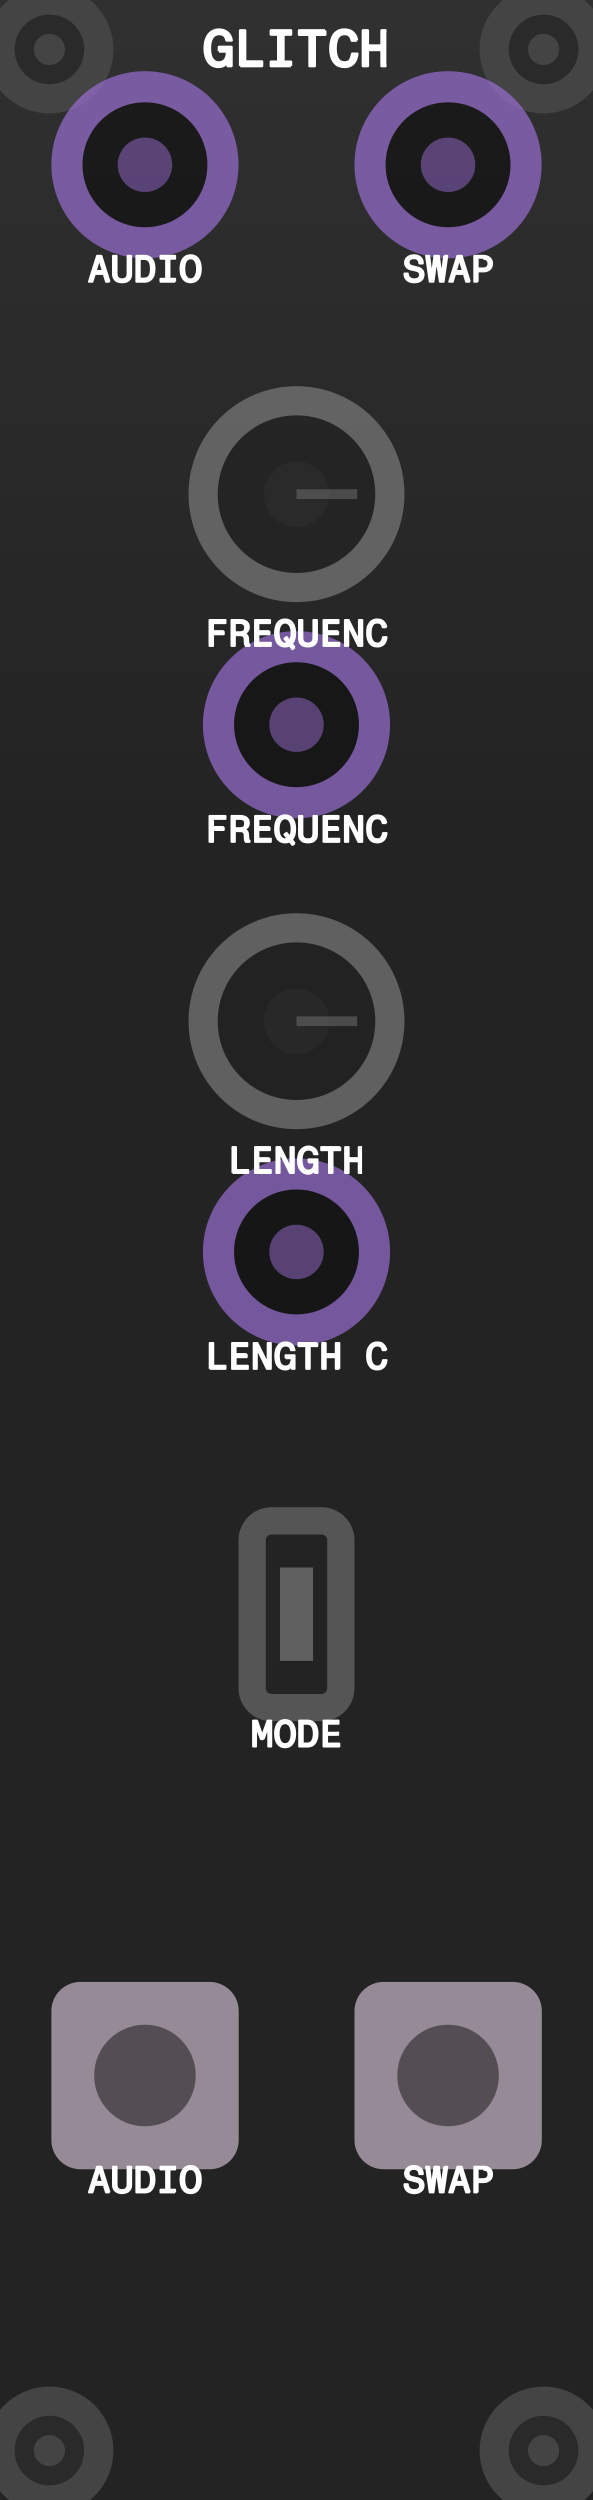
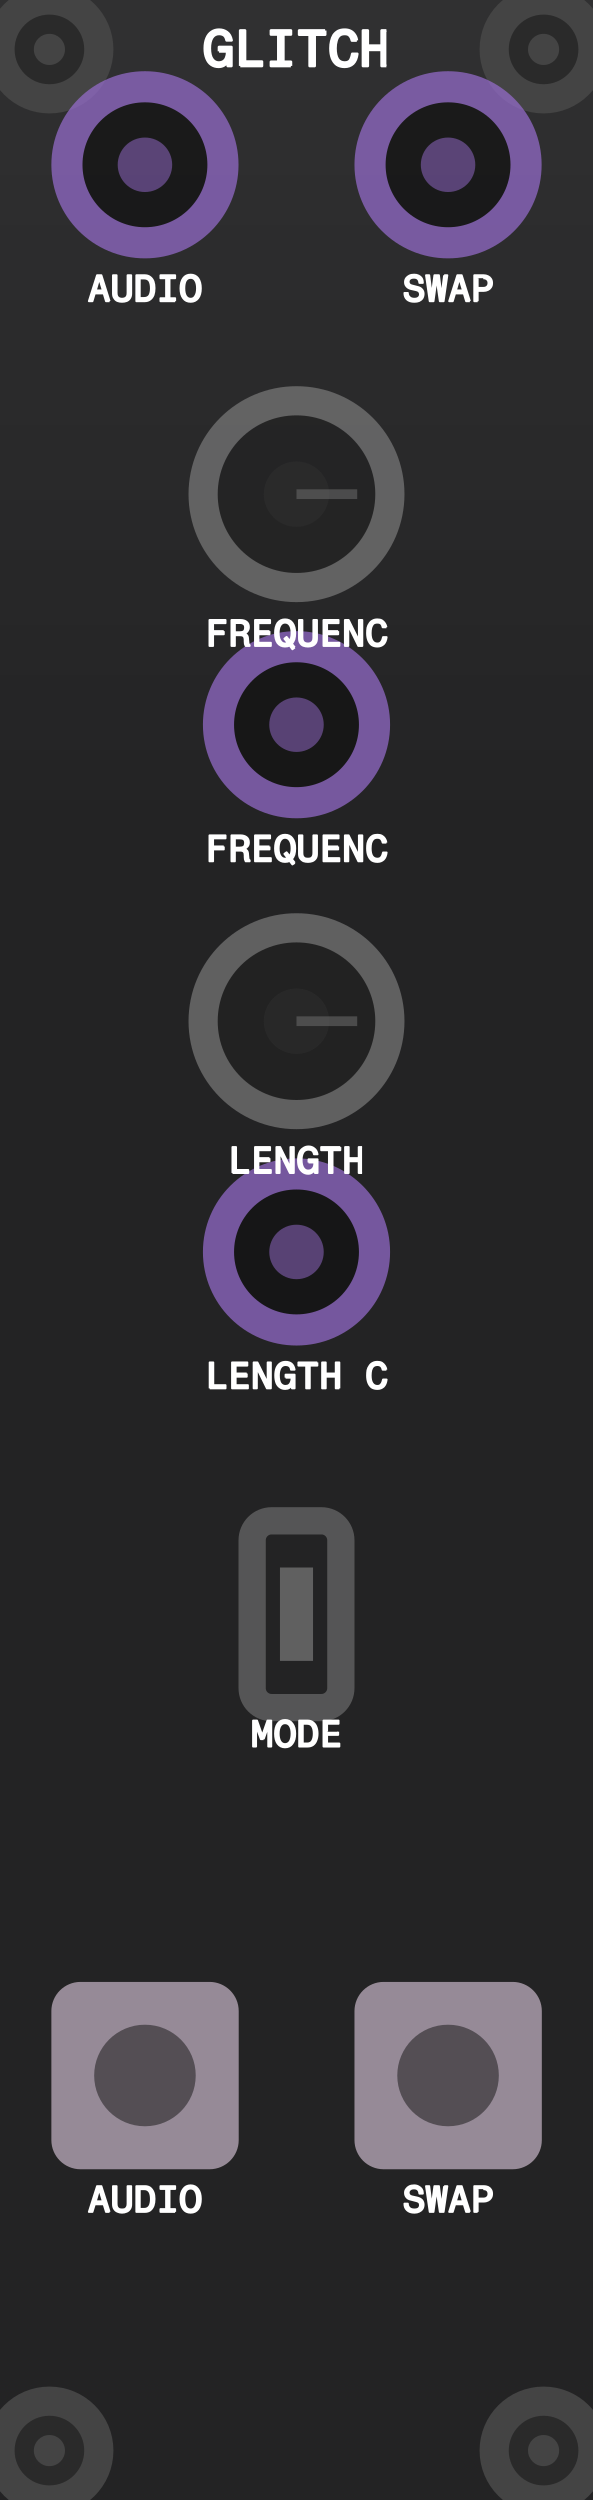
<svg xmlns="http://www.w3.org/2000/svg" viewBox="0 0 30.48 128.5" width="30.48mm" height="128.5mm">
  <g id="layer-background">
    <rect x="0.3" y="0.3" width="29.88" height="127.9" fill="none" stroke="#333" stroke-width="1.5" />
    <rect x="0" y="0.000" width="30.48" height="1.295" fill="#303031" />
    <rect x="0" y="1.285" width="30.48" height="1.295" fill="#303031" />
    <rect x="0" y="2.570" width="30.48" height="1.295" fill="#2f2f30" />
    <rect x="0" y="3.855" width="30.48" height="1.295" fill="#2f2f30" />
    <rect x="0" y="5.140" width="30.48" height="1.295" fill="#2e2e2f" />
    <rect x="0" y="6.425" width="30.48" height="1.295" fill="#2e2e2f" />
    <rect x="0" y="7.710" width="30.48" height="1.295" fill="#2e2e2f" />
    <rect x="0" y="8.995" width="30.48" height="1.295" fill="#2d2d2e" />
    <rect x="0" y="10.280" width="30.48" height="1.295" fill="#2d2d2e" />
    <rect x="0" y="11.565" width="30.48" height="1.295" fill="#2c2c2d" />
    <rect x="0" y="12.850" width="30.48" height="1.295" fill="#2c2c2d" />
    <rect x="0" y="14.135" width="30.48" height="1.295" fill="#2c2c2d" />
    <rect x="0" y="15.420" width="30.48" height="1.295" fill="#2b2b2c" />
    <rect x="0" y="16.705" width="30.48" height="1.295" fill="#2b2b2c" />
    <rect x="0" y="17.990" width="30.48" height="1.295" fill="#2a2a2b" />
    <rect x="0" y="19.275" width="30.48" height="1.295" fill="#2a2a2b" />
    <rect x="0" y="20.560" width="30.48" height="1.295" fill="#2a2a2b" />
    <rect x="0" y="21.845" width="30.48" height="1.295" fill="#29292a" />
    <rect x="0" y="23.130" width="30.48" height="1.295" fill="#29292a" />
    <rect x="0" y="24.415" width="30.48" height="1.295" fill="#29292a" />
    <rect x="0" y="25.700" width="30.48" height="1.295" fill="#282829" />
    <rect x="0" y="26.985" width="30.48" height="1.295" fill="#282829" />
    <rect x="0" y="28.270" width="30.48" height="1.295" fill="#272728" />
    <rect x="0" y="29.555" width="30.48" height="1.295" fill="#272728" />
    <rect x="0" y="30.840" width="30.48" height="1.295" fill="#272728" />
    <rect x="0" y="32.125" width="30.48" height="1.295" fill="#262627" />
    <rect x="0" y="33.410" width="30.48" height="1.295" fill="#262627" />
    <rect x="0" y="34.695" width="30.48" height="1.295" fill="#252526" />
    <rect x="0" y="35.980" width="30.48" height="1.295" fill="#252526" />
    <rect x="0" y="37.265" width="30.48" height="1.295" fill="#252526" />
    <rect x="0" y="38.550" width="30.48" height="1.295" fill="#242425" />
    <rect x="0" y="39.835" width="30.48" height="1.295" fill="#242425" />
    <rect x="0" y="41.120" width="30.48" height="1.295" fill="#232324" />
    <rect x="0" y="42.405" width="30.48" height="1.295" fill="#232324" />
    <rect x="0" y="43.690" width="30.48" height="1.295" fill="#232324" />
    <rect x="0" y="44.975" width="30.48" height="1.295" fill="#232324" />
    <rect x="0" y="46.260" width="30.48" height="1.295" fill="#232324" />
    <rect x="0" y="47.545" width="30.48" height="1.295" fill="#232324" />
    <rect x="0" y="48.830" width="30.48" height="1.295" fill="#232324" />
    <rect x="0" y="50.115" width="30.48" height="1.295" fill="#232324" />
    <rect x="0" y="51.400" width="30.48" height="1.295" fill="#232324" />
    <rect x="0" y="52.685" width="30.48" height="1.295" fill="#232324" />
    <rect x="0" y="53.970" width="30.48" height="1.295" fill="#232324" />
    <rect x="0" y="55.255" width="30.48" height="1.295" fill="#232324" />
    <rect x="0" y="56.540" width="30.48" height="1.295" fill="#232324" />
    <rect x="0" y="57.825" width="30.48" height="1.295" fill="#232324" />
    <rect x="0" y="59.110" width="30.48" height="1.295" fill="#232324" />
    <rect x="0" y="60.395" width="30.48" height="1.295" fill="#232324" />
    <rect x="0" y="61.680" width="30.48" height="1.295" fill="#232324" />
    <rect x="0" y="62.965" width="30.48" height="1.295" fill="#232324" />
    <rect x="0" y="64.250" width="30.48" height="1.295" fill="#232324" />
    <rect x="0" y="65.535" width="30.48" height="1.295" fill="#232324" />
    <rect x="0" y="66.820" width="30.48" height="1.295" fill="#232324" />
    <rect x="0" y="68.105" width="30.48" height="1.295" fill="#232324" />
    <rect x="0" y="69.390" width="30.48" height="1.295" fill="#232324" />
    <rect x="0" y="70.675" width="30.48" height="1.295" fill="#232324" />
    <rect x="0" y="71.960" width="30.48" height="1.295" fill="#232324" />
    <rect x="0" y="73.245" width="30.48" height="1.295" fill="#232324" />
    <rect x="0" y="74.530" width="30.48" height="1.295" fill="#232324" />
    <rect x="0" y="75.815" width="30.48" height="1.295" fill="#232324" />
    <rect x="0" y="77.100" width="30.48" height="1.295" fill="#232324" />
    <rect x="0" y="78.385" width="30.48" height="1.295" fill="#232324" />
    <rect x="0" y="79.670" width="30.48" height="1.295" fill="#232324" />
    <rect x="0" y="80.955" width="30.48" height="1.295" fill="#232324" />
    <rect x="0" y="82.240" width="30.48" height="1.295" fill="#232324" />
    <rect x="0" y="83.525" width="30.48" height="1.295" fill="#232324" />
    <rect x="0" y="84.810" width="30.48" height="1.295" fill="#232324" />
    <rect x="0" y="86.095" width="30.48" height="1.295" fill="#232324" />
    <rect x="0" y="87.380" width="30.48" height="1.295" fill="#232324" />
    <rect x="0" y="88.665" width="30.48" height="1.295" fill="#232324" />
    <rect x="0" y="89.950" width="30.48" height="1.295" fill="#232324" />
    <rect x="0" y="91.235" width="30.48" height="1.295" fill="#232324" />
    <rect x="0" y="92.520" width="30.48" height="1.295" fill="#232324" />
    <rect x="0" y="93.805" width="30.48" height="1.295" fill="#232324" />
    <rect x="0" y="95.090" width="30.48" height="1.295" fill="#232324" />
    <rect x="0" y="96.375" width="30.48" height="1.295" fill="#232324" />
    <rect x="0" y="97.660" width="30.48" height="1.295" fill="#232324" />
    <rect x="0" y="98.945" width="30.48" height="1.295" fill="#232324" />
    <rect x="0" y="100.230" width="30.48" height="1.295" fill="#232324" />
    <rect x="0" y="101.515" width="30.48" height="1.295" fill="#232324" />
    <rect x="0" y="102.800" width="30.48" height="1.295" fill="#232324" />
    <rect x="0" y="104.085" width="30.48" height="1.295" fill="#232324" />
    <rect x="0" y="105.370" width="30.48" height="1.295" fill="#232324" />
    <rect x="0" y="106.655" width="30.48" height="1.295" fill="#232324" />
    <rect x="0" y="107.940" width="30.48" height="1.295" fill="#232324" />
    <rect x="0" y="109.225" width="30.48" height="1.295" fill="#232324" />
    <rect x="0" y="110.510" width="30.48" height="1.295" fill="#232324" />
    <rect x="0" y="111.795" width="30.48" height="1.295" fill="#232324" />
    <rect x="0" y="113.080" width="30.48" height="1.295" fill="#232324" />
    <rect x="0" y="114.365" width="30.48" height="1.295" fill="#232324" />
    <rect x="0" y="115.650" width="30.48" height="1.295" fill="#232324" />
    <rect x="0" y="116.935" width="30.48" height="1.295" fill="#232324" />
    <rect x="0" y="118.220" width="30.48" height="1.295" fill="#232324" />
    <rect x="0" y="119.505" width="30.48" height="1.295" fill="#232324" />
    <rect x="0" y="120.790" width="30.48" height="1.295" fill="#232324" />
    <rect x="0" y="122.075" width="30.48" height="1.295" fill="#232324" />
    <rect x="0" y="123.360" width="30.48" height="1.295" fill="#232324" />
    <rect x="0" y="124.645" width="30.48" height="1.295" fill="#232324" />
    <rect x="0" y="125.930" width="30.48" height="1.295" fill="#232324" />
    <rect x="0" y="127.215" width="30.48" height="1.295" fill="#232324" />
  </g>
  <g id="layer-outlines">
    <circle cx="2.54" cy="2.54" r="2.54" fill="#2a2a2a" stroke="#444" stroke-width="1.5" />
    <circle cx="2.54" cy="2.54" r="0.8" fill="#444" />
    <circle cx="2.54" cy="125.96" r="2.54" fill="#2a2a2a" stroke="#444" stroke-width="1.5" />
    <circle cx="2.54" cy="125.96" r="0.8" fill="#444" />
    <circle cx="27.94" cy="2.54" r="2.54" fill="#2a2a2a" stroke="#444" stroke-width="1.5" />
    <circle cx="27.94" cy="2.54" r="0.8" fill="#444" />
    <circle cx="27.94" cy="125.96" r="2.54" fill="#2a2a2a" stroke="#444" stroke-width="1.5" />
    <circle cx="27.94" cy="125.96" r="0.8" fill="#444" />
    <circle cx="7.45" cy="8.47" r="4.01" fill="#111" stroke="#996dd2" stroke-width="1.6" opacity="0.7" />
    <circle cx="7.45" cy="8.47" r="1.40" fill="#996dd2" opacity="0.5" />
    <circle cx="23.03" cy="8.47" r="4.01" fill="#111" stroke="#996dd2" stroke-width="1.6" opacity="0.7" />
    <circle cx="23.03" cy="8.47" r="1.40" fill="#996dd2" opacity="0.5" />
    <circle cx="15.24" cy="25.40" r="4.80" fill="#222" stroke="#888" stroke-width="1.5" opacity="0.6" />
    <circle cx="15.24" cy="25.40" r="1.68" fill="#333" opacity="0.4" />
    <line x1="15.24" y1="25.40" x2="18.36" y2="25.40" stroke="#666" stroke-width="0.5" opacity="0.6" />
    <circle cx="15.24" cy="37.25" r="4.01" fill="#111" stroke="#996dd2" stroke-width="1.6" opacity="0.7" />
    <circle cx="15.24" cy="37.25" r="1.40" fill="#996dd2" opacity="0.5" />
    <circle cx="15.24" cy="52.49" r="4.80" fill="#222" stroke="#888" stroke-width="1.5" opacity="0.6" />
    <circle cx="15.24" cy="52.49" r="1.68" fill="#333" opacity="0.4" />
    <line x1="15.24" y1="52.49" x2="18.36" y2="52.49" stroke="#666" stroke-width="0.5" opacity="0.6" />
    <circle cx="15.24" cy="64.35" r="4.01" fill="#111" stroke="#996dd2" stroke-width="1.6" opacity="0.7" />
    <circle cx="15.24" cy="64.35" r="1.40" fill="#996dd2" opacity="0.5" />
    <rect x="12.96" y="78.17" width="4.56" height="9.60" rx="1" fill="none" stroke="#888" stroke-width="1.4" opacity="0.5" />
    <line x1="15.24" y1="85.37" x2="15.24" y2="80.57" stroke="#888" stroke-width="1.7" opacity="0.6" />
    <rect x="2.64" y="101.87" width="9.63" height="9.63" rx="1.5" fill="#c8b7c7" opacity="0.7" />
    <circle cx="7.45" cy="106.68" r="2.61" fill="#111" opacity="0.5" />
    <rect x="18.22" y="101.87" width="9.63" height="9.63" rx="1.5" fill="#c8b7c7" opacity="0.7" />
    <circle cx="23.03" cy="106.68" r="2.61" fill="#111" opacity="0.5" />
  </g>
  <g id="layer-text">
    <path d="M11.26 2.64L11.26 2.42L11.89 2.42L11.89 3.39L11.71 3.39L11.69 3.14Q11.63 3.29 11.51 3.36Q11.39 3.43 11.24 3.43Q11.02 3.43 10.86 3.32Q10.70 3.21 10.62 3Q10.53 2.79 10.53 2.49Q10.53 2.18 10.62 1.97Q10.71 1.75 10.88 1.64Q11.04 1.53 11.26 1.53Q11.50 1.53 11.67 1.66Q11.84 1.78 11.90 2.07L11.65 2.07Q11.61 1.88 11.51 1.81Q11.41 1.74 11.26 1.74Q11.03 1.74 10.90 1.94Q10.78 2.14 10.78 2.48Q10.78 2.86 10.91 3.04Q11.04 3.22 11.24 3.22Q11.39 3.22 11.49 3.15Q11.59 3.08 11.63 2.96Q11.68 2.84 11.68 2.69L11.68 2.64L11.26 2.64M12.35 3.39L12.35 1.57L12.59 1.57L12.59 3.17L13.46 3.17L13.46 3.39L12.35 3.39M14.95 3.39L13.93 3.39L13.93 3.18L14.31 3.18L14.31 1.77L13.93 1.77L13.93 1.57L14.95 1.57L14.95 1.77L14.56 1.77L14.56 3.18L14.95 3.18L14.95 3.39M16.71 1.57L16.71 1.78L16.17 1.78L16.17 3.39L15.92 3.39L15.92 1.78L15.38 1.78L15.38 1.57L16.71 1.57M18.34 2.08L18.09 2.08Q18.06 1.93 17.97 1.83Q17.89 1.74 17.72 1.74Q17.54 1.74 17.44 1.83Q17.33 1.93 17.29 2.10Q17.24 2.26 17.24 2.48Q17.24 2.85 17.36 3.04Q17.48 3.22 17.72 3.22Q17.90 3.22 17.99 3.11Q18.07 2.99 18.11 2.77L18.36 2.77Q18.32 3.10 18.15 3.27Q17.98 3.43 17.71 3.43Q17.48 3.43 17.31 3.32Q17.15 3.20 17.07 2.99Q16.99 2.78 16.99 2.48Q16.99 2.29 17.03 2.12Q17.07 1.94 17.15 1.81Q17.24 1.68 17.38 1.60Q17.52 1.53 17.72 1.53Q17.90 1.53 18.03 1.60Q18.16 1.67 18.24 1.80Q18.32 1.92 18.34 2.08M19.86 3.39L19.62 3.39L19.62 2.56L18.90 2.56L18.90 3.39L18.66 3.39L18.66 1.57L18.90 1.57L18.90 2.35L19.62 2.35L19.62 1.57L19.86 1.57" fill="#ffffff" stroke="#ffffff" stroke-width="0.143" stroke-linejoin="round" />
-     <path d="M5.63 14.48L5.45 14.48L5.33 14.08L4.87 14.08L4.75 14.48L4.57 14.48L4.99 13.15L5.21 13.15L5.63 14.48M5.10 13.31L4.92 13.93L5.29 13.93L5.10 13.31M6.56 14.06L6.56 13.15L6.74 13.15L6.74 14.09Q6.74 14.24 6.67 14.34Q6.61 14.43 6.51 14.47Q6.40 14.51 6.27 14.51Q6.15 14.51 6.04 14.47Q5.94 14.43 5.88 14.33Q5.81 14.24 5.81 14.09L5.81 13.15L5.99 13.15L5.99 14.06Q5.99 14.18 6.03 14.24Q6.07 14.31 6.13 14.33Q6.20 14.36 6.27 14.36Q6.35 14.36 6.42 14.33Q6.48 14.31 6.52 14.24Q6.56 14.18 6.56 14.06M7.44 14.48L7.01 14.48L7.01 13.15L7.44 13.15Q7.61 13.15 7.72 13.24Q7.83 13.32 7.89 13.47Q7.94 13.62 7.94 13.81Q7.94 14.01 7.89 14.16Q7.83 14.31 7.72 14.39Q7.61 14.48 7.44 14.48M7.41 13.31L7.18 13.31L7.18 14.32L7.41 14.32Q7.59 14.32 7.68 14.19Q7.76 14.05 7.76 13.82Q7.76 13.58 7.68 13.44Q7.59 13.31 7.41 13.31M9 14.48L8.25 14.48L8.25 14.33L8.54 14.33L8.54 13.30L8.25 13.30L8.25 13.15L9 13.15L9 13.30L8.71 13.30L8.71 14.33L9 14.33L9 14.48M9.80 13.12Q10.04 13.12 10.18 13.30Q10.32 13.49 10.32 13.82Q10.32 14.15 10.18 14.33Q10.04 14.51 9.80 14.51Q9.55 14.51 9.42 14.33Q9.28 14.15 9.28 13.82Q9.28 13.49 9.42 13.30Q9.55 13.12 9.80 13.12M9.80 13.28Q9.64 13.28 9.55 13.42Q9.47 13.56 9.47 13.82Q9.47 14.07 9.55 14.21Q9.64 14.36 9.80 14.36Q9.96 14.36 10.04 14.21Q10.13 14.07 10.13 13.82Q10.13 13.56 10.04 13.42Q9.96 13.28 9.80 13.28" fill="#ffffff" stroke="#ffffff" stroke-width="0.104" stroke-linejoin="round" />
-     <path d="M21.73 13.51L21.73 13.54L21.56 13.54Q21.55 13.42 21.49 13.35Q21.42 13.27 21.28 13.27Q21.14 13.27 21.07 13.33Q21 13.39 21 13.48Q21 13.64 21.18 13.68L21.45 13.75Q21.61 13.78 21.69 13.88Q21.77 13.97 21.77 14.10Q21.77 14.23 21.71 14.33Q21.65 14.42 21.54 14.47Q21.44 14.51 21.30 14.51Q21.05 14.51 20.92 14.39Q20.79 14.27 20.79 14.06L20.96 14.06Q20.96 14.19 21.05 14.27Q21.13 14.36 21.30 14.36Q21.45 14.36 21.52 14.29Q21.59 14.23 21.59 14.13Q21.59 14.04 21.54 13.99Q21.49 13.93 21.39 13.91L21.12 13.85Q20.97 13.81 20.90 13.72Q20.82 13.64 20.82 13.50Q20.82 13.39 20.88 13.30Q20.94 13.22 21.04 13.17Q21.14 13.12 21.29 13.12Q21.42 13.12 21.52 13.17Q21.62 13.22 21.68 13.31Q21.73 13.40 21.73 13.51M22.83 13.15L22.99 13.15L22.80 14.48L22.61 14.48L22.44 13.30L22.44 13.30L22.28 14.48L22.09 14.48L21.90 13.15L22.06 13.15L22.19 14.21L22.19 14.21L22.33 13.15L22.56 13.15L22.69 14.23L22.69 14.23L22.83 13.15M24.15 14.48L23.96 14.48L23.84 14.08L23.39 14.08L23.27 14.48L23.09 14.48L23.51 13.15L23.73 13.15L24.15 14.48M23.61 13.31L23.43 13.93L23.80 13.93L23.61 13.31M24.55 14.48L24.38 14.48L24.38 13.15L24.86 13.15Q24.98 13.15 25.08 13.20Q25.17 13.24 25.23 13.33Q25.29 13.42 25.29 13.55Q25.29 13.68 25.23 13.77Q25.17 13.86 25.08 13.90Q24.98 13.95 24.86 13.95L24.55 13.95L24.55 14.48M24.55 13.30L24.55 13.80L24.84 13.80Q24.97 13.80 25.04 13.73Q25.11 13.66 25.11 13.55Q25.11 13.43 25.04 13.37Q24.97 13.30 24.84 13.30" fill="#ffffff" stroke="#ffffff" stroke-width="0.104" stroke-linejoin="round" />
+     <path d="M5.63 15.48L5.45 15.48L5.33 15.08L4.87 15.08L4.75 15.48L4.57 15.48L4.99 14.15L5.21 14.15L5.63 15.48M5.10 14.31L4.92 14.93L5.29 14.93L5.10 14.31M6.56 15.06L6.56 14.15L6.74 14.15L6.74 15.09Q6.74 15.24 6.67 15.34Q6.61 15.43 6.51 15.47Q6.40 15.51 6.27 15.51Q6.15 15.51 6.04 15.47Q5.94 15.43 5.88 15.33Q5.81 15.24 5.81 15.09L5.81 14.15L5.99 14.15L5.99 15.06Q5.99 15.18 6.03 15.24Q6.07 15.31 6.13 15.33Q6.20 15.36 6.27 15.36Q6.35 15.36 6.42 15.33Q6.48 15.31 6.52 15.24Q6.56 15.18 6.56 15.06M7.44 15.48L7.01 15.48L7.01 14.15L7.44 14.15Q7.61 14.15 7.72 14.24Q7.83 14.32 7.89 14.47Q7.94 14.62 7.94 14.81Q7.94 15.01 7.89 15.16Q7.83 15.31 7.72 15.39Q7.61 15.48 7.44 15.48M7.41 14.31L7.18 14.31L7.18 15.32L7.41 15.32Q7.59 15.32 7.68 15.19Q7.76 15.05 7.76 14.82Q7.76 14.58 7.68 14.44Q7.59 14.31 7.41 14.31M9 15.48L8.25 15.48L8.25 15.33L8.54 15.33L8.54 14.30L8.25 14.30L8.25 14.15L9 14.15L9 14.30L8.71 14.30L8.71 15.33L9 15.33L9 15.48M9.80 14.12Q10.04 14.12 10.18 14.30Q10.32 14.49 10.32 14.82Q10.32 15.15 10.18 15.33Q10.04 15.51 9.80 15.51Q9.55 15.51 9.42 15.33Q9.28 15.15 9.28 14.82Q9.28 14.49 9.42 14.30Q9.55 14.12 9.80 14.12M9.80 14.28Q9.64 14.28 9.55 14.42Q9.47 14.56 9.47 14.82Q9.47 15.07 9.55 15.21Q9.64 15.36 9.80 15.36Q9.96 15.36 10.04 15.21Q10.13 15.07 10.13 14.82Q10.13 14.56 10.04 14.42Q9.96 14.28 9.80 14.28" fill="#ffffff" stroke="#ffffff" stroke-width="0.104" stroke-linejoin="round" />
+     <path d="M21.73 14.51L21.73 14.54L21.56 14.54Q21.55 14.42 21.49 14.35Q21.42 14.27 21.28 14.27Q21.14 14.27 21.07 14.33Q21 14.39 21 14.48Q21 14.64 21.18 14.68L21.45 14.75Q21.61 14.78 21.69 14.88Q21.77 14.97 21.77 15.10Q21.77 15.23 21.71 15.33Q21.65 15.42 21.54 15.47Q21.44 15.51 21.30 15.51Q21.05 15.51 20.92 15.39Q20.79 15.27 20.79 15.06L20.96 15.06Q20.96 15.19 21.05 15.27Q21.13 15.36 21.30 15.36Q21.45 15.36 21.52 15.29Q21.59 15.23 21.59 15.13Q21.59 15.04 21.54 14.99Q21.49 14.93 21.39 14.91L21.12 14.85Q20.97 14.81 20.90 14.72Q20.82 14.64 20.82 14.50Q20.82 14.39 20.88 14.30Q20.94 14.22 21.04 14.17Q21.14 14.12 21.29 14.12Q21.42 14.12 21.52 14.17Q21.62 14.22 21.68 14.31Q21.73 14.40 21.73 14.51M22.83 14.15L22.99 14.15L22.80 15.48L22.61 15.48L22.44 14.30L22.44 14.30L22.28 15.48L22.09 15.48L21.90 14.15L22.06 14.15L22.19 15.21L22.19 15.21L22.33 14.15L22.56 14.15L22.69 15.23L22.69 15.23L22.83 14.15M24.15 15.48L23.96 15.48L23.84 15.08L23.39 15.08L23.27 15.48L23.09 15.48L23.51 14.15L23.73 14.15L24.15 15.48M23.61 14.31L23.43 14.93L23.80 14.93L23.61 14.31M24.55 15.48L24.38 15.48L24.38 14.15L24.86 14.15Q24.98 14.15 25.08 14.20Q25.17 14.24 25.23 14.33Q25.29 14.42 25.29 14.55Q25.29 14.68 25.23 14.77Q25.17 14.86 25.08 14.90Q24.98 14.95 24.86 14.95L24.55 14.95L24.55 15.48M24.55 14.30L24.55 14.80L24.84 14.80Q24.97 14.80 25.04 14.73Q25.11 14.66 25.11 14.55Q25.11 14.43 25.04 14.37Q24.97 14.30 24.84 14.30" fill="#ffffff" stroke="#ffffff" stroke-width="0.104" stroke-linejoin="round" />
    <path d="M11.50 32.44L11.50 32.60L10.95 32.60L10.95 33.20L10.77 33.20L10.77 31.87L11.59 31.87L11.59 32.03L10.95 32.03L10.95 32.44L11.50 32.44M12.36 32.65L12.07 32.65L12.07 33.20L11.90 33.20L11.90 31.87L12.36 31.87Q12.55 31.87 12.67 31.96Q12.79 32.05 12.79 32.23Q12.79 32.35 12.73 32.43Q12.68 32.51 12.56 32.57Q12.64 32.59 12.67 32.63Q12.71 32.66 12.73 32.72Q12.75 32.78 12.75 32.88L12.76 32.97Q12.76 33.02 12.77 33.07Q12.78 33.12 12.83 33.16L12.83 33.20L12.63 33.20Q12.61 33.16 12.59 33.10Q12.58 33.04 12.58 32.98L12.58 32.89Q12.58 32.78 12.53 32.71Q12.47 32.65 12.36 32.65M12.33 32.02L12.07 32.02L12.07 32.50L12.33 32.50Q12.46 32.50 12.53 32.45Q12.60 32.39 12.60 32.25Q12.60 32.13 12.53 32.08Q12.46 32.02 12.33 32.02M13.85 32.44L13.85 32.60L13.28 32.60L13.28 33.04L13.92 33.04L13.92 33.20L13.11 33.20L13.11 31.87L13.88 31.87L13.88 32.03L13.28 32.03L13.28 32.44L13.85 32.44M15.15 33.28L15.03 33.37L14.89 33.18Q14.79 33.23 14.65 33.23Q14.41 33.23 14.27 33.05Q14.14 32.87 14.14 32.54Q14.14 32.21 14.27 32.02Q14.41 31.84 14.65 31.84Q14.90 31.84 15.03 32.02Q15.17 32.21 15.17 32.54Q15.17 32.72 15.13 32.86Q15.08 33 15 33.09L15.15 33.28M14.65 32Q14.50 32 14.41 32.14Q14.32 32.28 14.32 32.54Q14.32 32.79 14.41 32.93Q14.50 33.08 14.65 33.08Q14.73 33.08 14.79 33.04L14.62 32.83L14.73 32.74L14.89 32.94Q14.99 32.80 14.99 32.54Q14.99 32.28 14.90 32.14Q14.81 32 14.65 32M16.11 32.78L16.11 31.87L16.29 31.87L16.29 32.81Q16.29 32.96 16.23 33.05Q16.16 33.15 16.06 33.19Q15.95 33.23 15.83 33.23Q15.70 33.23 15.59 33.19Q15.49 33.15 15.43 33.05Q15.37 32.96 15.37 32.81L15.37 31.87L15.54 31.87L15.54 32.78Q15.54 32.90 15.58 32.96Q15.62 33.03 15.68 33.05Q15.75 33.08 15.83 33.08Q15.90 33.08 15.97 33.05Q16.03 33.02 16.07 32.96Q16.11 32.90 16.11 32.78M17.38 32.44L17.38 32.60L16.81 32.60L16.81 33.04L17.44 33.04L17.44 33.20L16.63 33.20L16.63 31.87L17.40 31.87L17.40 32.03L16.81 32.03L16.81 32.44L17.38 32.44M18.45 32.94L18.45 31.87L18.62 31.87L18.62 33.20L18.42 33.20L17.90 32.14L17.90 32.14L17.90 33.20L17.73 33.20L17.73 31.87L17.92 31.87L18.45 32.94L18.45 32.94M19.86 32.24L19.67 32.24Q19.65 32.13 19.59 32.06Q19.52 32 19.40 32Q19.27 32 19.19 32.06Q19.12 32.13 19.08 32.26Q19.05 32.38 19.05 32.54Q19.05 32.81 19.14 32.94Q19.23 33.08 19.40 33.08Q19.53 33.08 19.59 32.99Q19.66 32.91 19.69 32.75L19.87 32.75Q19.84 32.99 19.72 33.11Q19.59 33.23 19.40 33.23Q19.22 33.23 19.10 33.15Q18.99 33.06 18.93 32.91Q18.87 32.75 18.87 32.54Q18.87 32.40 18.89 32.27Q18.92 32.14 18.99 32.05Q19.05 31.95 19.15 31.90Q19.25 31.84 19.40 31.84Q19.54 31.84 19.63 31.89Q19.72 31.95 19.78 32.04Q19.84 32.13 19.86 32.24" fill="#ffffff" stroke="#ffffff" stroke-width="0.104" stroke-linejoin="round" />
-     <path d="M11.50 42.51L11.50 42.66L10.95 42.66L10.95 43.27L10.77 43.27L10.77 41.94L11.59 41.94L11.59 42.09L10.95 42.09L10.95 42.51L11.50 42.51M12.36 42.72L12.07 42.72L12.07 43.27L11.90 43.27L11.90 41.94L12.36 41.94Q12.55 41.94 12.67 42.03Q12.79 42.12 12.79 42.30Q12.79 42.42 12.73 42.50Q12.68 42.57 12.56 42.63Q12.64 42.66 12.67 42.70Q12.71 42.73 12.73 42.79Q12.75 42.85 12.75 42.94L12.76 43.04Q12.76 43.09 12.77 43.14Q12.78 43.19 12.83 43.22L12.83 43.27L12.63 43.27Q12.61 43.22 12.59 43.17Q12.58 43.11 12.58 43.04L12.58 42.96Q12.58 42.84 12.53 42.78Q12.47 42.72 12.36 42.72M12.33 42.09L12.07 42.09L12.07 42.57L12.33 42.57Q12.46 42.57 12.53 42.52Q12.60 42.46 12.60 42.32Q12.60 42.20 12.53 42.14Q12.46 42.09 12.33 42.09M13.85 42.51L13.85 42.66L13.28 42.66L13.28 43.11L13.92 43.11L13.92 43.27L13.11 43.27L13.11 41.94L13.88 41.94L13.88 42.09L13.28 42.09L13.28 42.51L13.85 42.51M15.15 43.35L15.03 43.43L14.89 43.25Q14.79 43.30 14.65 43.30Q14.41 43.30 14.27 43.12Q14.14 42.94 14.14 42.61Q14.14 42.27 14.27 42.09Q14.41 41.91 14.65 41.91Q14.90 41.91 15.03 42.09Q15.17 42.27 15.17 42.61Q15.17 42.79 15.13 42.93Q15.08 43.07 15 43.16L15.15 43.35M14.65 42.06Q14.50 42.06 14.41 42.21Q14.32 42.35 14.32 42.61Q14.32 42.86 14.41 43Q14.50 43.14 14.65 43.14Q14.73 43.14 14.79 43.11L14.62 42.89L14.73 42.81L14.89 43.01Q14.99 42.87 14.99 42.61Q14.99 42.35 14.90 42.21Q14.81 42.06 14.65 42.06M16.11 42.85L16.11 41.94L16.29 41.94L16.29 42.88Q16.29 43.03 16.23 43.12Q16.16 43.22 16.06 43.26Q15.95 43.30 15.83 43.30Q15.70 43.30 15.59 43.26Q15.49 43.21 15.43 43.12Q15.37 43.03 15.37 42.88L15.37 41.94L15.54 41.94L15.54 42.85Q15.54 42.97 15.58 43.03Q15.62 43.09 15.68 43.12Q15.75 43.14 15.83 43.14Q15.90 43.14 15.97 43.12Q16.03 43.09 16.07 43.03Q16.11 42.96 16.11 42.85M17.38 42.51L17.38 42.66L16.81 42.66L16.81 43.11L17.44 43.11L17.44 43.27L16.63 43.27L16.63 41.94L17.40 41.94L17.40 42.09L16.81 42.09L16.81 42.51L17.38 42.51M18.45 43.01L18.45 41.94L18.62 41.94L18.62 43.27L18.42 43.27L17.90 42.20L17.90 42.20L17.90 43.27L17.73 43.27L17.73 41.94L17.92 41.94L18.45 43.01L18.45 43.01M19.86 42.31L19.67 42.31Q19.65 42.20 19.59 42.13Q19.52 42.06 19.40 42.06Q19.27 42.06 19.19 42.13Q19.12 42.20 19.08 42.32Q19.05 42.45 19.05 42.61Q19.05 42.88 19.14 43.01Q19.23 43.14 19.40 43.14Q19.53 43.14 19.59 43.06Q19.66 42.98 19.69 42.82L19.87 42.82Q19.84 43.06 19.72 43.18Q19.59 43.30 19.40 43.30Q19.22 43.30 19.10 43.22Q18.99 43.13 18.93 42.98Q18.87 42.82 18.87 42.61Q18.87 42.46 18.89 42.34Q18.92 42.21 18.99 42.11Q19.05 42.02 19.15 41.96Q19.25 41.91 19.40 41.91Q19.54 41.91 19.63 41.96Q19.72 42.01 19.78 42.10Q19.84 42.19 19.86 42.31" fill="#ffffff" stroke="#ffffff" stroke-width="0.104" stroke-linejoin="round" />
+     <path d="M11.50 43.51L11.50 43.66L10.95 43.66L10.95 44.27L10.77 44.27L10.77 42.94L11.59 42.94L11.59 43.09L10.95 43.09L10.95 43.51L11.50 43.51M12.36 43.72L12.07 43.72L12.07 44.27L11.90 44.27L11.90 42.94L12.36 42.94Q12.55 42.94 12.67 43.03Q12.79 43.12 12.79 43.30Q12.79 43.42 12.73 43.50Q12.68 43.57 12.56 43.63Q12.64 43.66 12.67 43.70Q12.71 43.73 12.73 43.79Q12.75 43.85 12.75 43.94L12.76 44.04Q12.76 44.09 12.77 44.14Q12.78 44.19 12.83 44.22L12.83 44.27L12.63 44.27Q12.61 44.22 12.59 44.17Q12.58 44.11 12.58 44.04L12.58 43.96Q12.58 43.84 12.53 43.78Q12.47 43.72 12.36 43.72M12.33 43.09L12.07 43.09L12.07 43.57L12.33 43.57Q12.46 43.57 12.53 43.52Q12.60 43.46 12.60 43.32Q12.60 43.20 12.53 43.14Q12.46 43.09 12.33 43.09M13.85 43.51L13.85 43.66L13.28 43.66L13.28 44.11L13.92 44.11L13.92 44.27L13.11 44.27L13.11 42.94L13.88 42.94L13.88 43.09L13.28 43.09L13.28 43.51L13.85 43.51M15.15 44.35L15.03 44.43L14.89 44.25Q14.79 44.30 14.65 44.30Q14.41 44.30 14.27 44.12Q14.14 43.94 14.14 43.61Q14.14 43.27 14.27 43.09Q14.41 42.91 14.65 42.91Q14.90 42.91 15.03 43.09Q15.17 43.27 15.17 43.61Q15.17 43.79 15.13 43.93Q15.08 44.07 15 44.16L15.15 44.35M14.65 43.06Q14.50 43.06 14.41 43.21Q14.32 43.35 14.32 43.61Q14.32 43.86 14.41 44Q14.50 44.14 14.65 44.14Q14.73 44.14 14.79 44.11L14.62 43.89L14.73 43.81L14.89 44.01Q14.99 43.87 14.99 43.61Q14.99 43.35 14.90 43.21Q14.81 43.06 14.65 43.06M16.11 43.85L16.11 42.94L16.29 42.94L16.29 43.88Q16.29 44.03 16.23 44.12Q16.16 44.22 16.06 44.26Q15.95 44.30 15.83 44.30Q15.70 44.30 15.59 44.26Q15.49 44.21 15.43 44.12Q15.37 44.03 15.37 43.88L15.37 42.94L15.54 42.94L15.54 43.85Q15.54 43.97 15.58 44.03Q15.62 44.09 15.68 44.12Q15.75 44.14 15.83 44.14Q15.90 44.14 15.97 44.12Q16.03 44.09 16.07 44.03Q16.11 43.96 16.11 43.85M17.38 43.51L17.38 43.66L16.81 43.66L16.81 44.11L17.44 44.11L17.44 44.27L16.63 44.27L16.63 42.94L17.40 42.94L17.40 43.09L16.81 43.09L16.81 43.51L17.38 43.51M18.45 44.01L18.45 42.94L18.62 42.94L18.62 44.27L18.42 44.27L17.90 43.20L17.90 43.20L17.90 44.27L17.73 44.27L17.73 42.94L17.92 42.94L18.45 44.01L18.45 44.01M19.86 43.31L19.67 43.31Q19.65 43.20 19.59 43.13Q19.52 43.06 19.40 43.06Q19.27 43.06 19.19 43.13Q19.12 43.20 19.08 43.32Q19.05 43.45 19.05 43.61Q19.05 43.88 19.14 44.01Q19.23 44.14 19.40 44.14Q19.53 44.14 19.59 44.06Q19.66 43.98 19.69 43.82L19.87 43.82Q19.84 44.06 19.72 44.18Q19.59 44.30 19.40 44.30Q19.22 44.30 19.10 44.22Q18.99 44.13 18.93 43.98Q18.87 43.82 18.87 43.61Q18.87 43.46 18.89 43.34Q18.92 43.21 18.99 43.11Q19.05 43.02 19.15 42.96Q19.25 42.91 19.40 42.91Q19.54 42.91 19.63 42.96Q19.72 43.01 19.78 43.10Q19.84 43.19 19.86 43.31" fill="#ffffff" stroke="#ffffff" stroke-width="0.104" stroke-linejoin="round" />
    <path d="M11.95 60.29L11.95 58.96L12.13 58.96L12.13 60.14L12.76 60.14L12.76 60.29L11.95 60.29M13.85 59.53L13.85 59.69L13.28 59.69L13.28 60.14L13.92 60.14L13.92 60.29L13.11 60.29L13.11 58.96L13.88 58.96L13.88 59.12L13.28 59.12L13.28 59.53L13.85 59.53M14.93 60.04L14.93 58.96L15.10 58.96L15.10 60.29L14.90 60.29L14.38 59.23L14.37 59.23L14.37 60.29L14.21 60.29L14.21 58.96L14.40 58.96L14.93 60.04L14.93 60.04M15.86 59.75L15.86 59.59L16.32 59.59L16.32 60.29L16.19 60.29L16.17 60.11Q16.12 60.22 16.04 60.27Q15.95 60.33 15.84 60.33Q15.68 60.33 15.56 60.24Q15.45 60.16 15.38 60.01Q15.32 59.86 15.32 59.64Q15.32 59.41 15.39 59.25Q15.45 59.10 15.58 59.02Q15.70 58.93 15.86 58.93Q16.03 58.93 16.15 59.03Q16.28 59.12 16.32 59.33L16.14 59.33Q16.11 59.19 16.04 59.14Q15.96 59.09 15.86 59.09Q15.68 59.09 15.59 59.23Q15.50 59.38 15.50 59.63Q15.50 59.90 15.60 60.04Q15.69 60.17 15.84 60.17Q15.95 60.17 16.02 60.12Q16.09 60.07 16.13 59.98Q16.16 59.89 16.16 59.78L16.16 59.75L15.86 59.75M17.49 58.96L17.49 59.12L17.09 59.12L17.09 60.29L16.91 60.29L16.91 59.12L16.51 59.12L16.51 58.96L17.49 58.96M18.61 60.29L18.44 60.29L18.44 59.69L17.92 59.69L17.92 60.29L17.74 60.29L17.74 58.96L17.92 58.96L17.92 59.53L18.44 59.53L18.44 58.96L18.61 58.96" fill="#ffffff" stroke="#ffffff" stroke-width="0.104" stroke-linejoin="round" />
-     <path d="M10.78 70.36L10.78 69.03L10.96 69.03L10.96 70.20L11.59 70.20L11.59 70.36L10.78 70.36M12.68 69.60L12.68 69.76L12.11 69.76L12.11 70.20L12.74 70.20L12.74 70.36L11.93 70.36L11.93 69.03L12.71 69.03L12.71 69.19L12.11 69.19L12.11 69.60L12.68 69.60M13.76 70.10L13.76 69.03L13.92 69.03L13.92 70.36L13.72 70.36L13.20 69.30L13.20 69.30L13.20 70.36L13.04 70.36L13.04 69.03L13.23 69.03L13.76 70.10L13.76 70.10M14.68 69.81L14.68 69.66L15.14 69.66L15.14 70.36L15.01 70.36L15 70.18Q14.95 70.29 14.86 70.34Q14.78 70.39 14.66 70.39Q14.50 70.39 14.39 70.31Q14.27 70.23 14.21 70.08Q14.15 69.92 14.15 69.70Q14.15 69.48 14.21 69.32Q14.28 69.16 14.40 69.08Q14.52 69 14.68 69Q14.86 69 14.98 69.09Q15.10 69.19 15.14 69.40L14.96 69.40Q14.94 69.26 14.86 69.21Q14.79 69.16 14.68 69.16Q14.51 69.16 14.42 69.30Q14.33 69.45 14.33 69.69Q14.33 69.97 14.42 70.11Q14.52 70.24 14.67 70.24Q14.78 70.24 14.85 70.19Q14.92 70.14 14.95 70.05Q14.99 69.96 14.99 69.85L14.99 69.81L14.68 69.81M16.31 69.03L16.31 69.19L15.92 69.19L15.92 70.36L15.74 70.36L15.74 69.19L15.34 69.19L15.34 69.03L16.31 69.03M17.44 70.36L17.26 70.36L17.26 69.76L16.74 69.76L16.74 70.36L16.56 70.36L16.56 69.03L16.74 69.03L16.74 69.60L17.26 69.60L17.26 69.03L17.44 69.03L17.44 70.36M19.86 69.40L19.67 69.40Q19.65 69.29 19.59 69.23Q19.52 69.16 19.40 69.16Q19.27 69.16 19.19 69.23Q19.12 69.29 19.08 69.42Q19.05 69.54 19.05 69.70Q19.05 69.97 19.14 70.10Q19.23 70.24 19.40 70.24Q19.53 70.24 19.59 70.15Q19.66 70.07 19.69 69.91L19.87 69.91Q19.84 70.15 19.72 70.27Q19.59 70.39 19.40 70.39Q19.22 70.39 19.10 70.31Q18.99 70.22 18.93 70.07Q18.87 69.91 18.87 69.70Q18.87 69.56 18.89 69.43Q18.92 69.30 18.99 69.21Q19.05 69.11 19.15 69.06Q19.25 69 19.40 69Q19.54 69 19.63 69.05Q19.72 69.11 19.78 69.20Q19.84 69.29 19.86 69.40" fill="#ffffff" stroke="#ffffff" stroke-width="0.104" stroke-linejoin="round" />
+     <path d="M10.78 71.36L10.78 70.03L10.96 70.03L10.96 71.20L11.59 71.20L11.59 71.36L10.78 71.36M12.68 70.60L12.68 70.76L12.11 70.76L12.11 71.20L12.74 71.20L12.74 71.36L11.93 71.36L11.93 70.03L12.71 70.03L12.71 70.19L12.11 70.19L12.11 70.60L12.68 70.60M13.76 71.10L13.76 70.03L13.92 70.03L13.92 71.36L13.72 71.36L13.20 70.30L13.20 70.30L13.20 71.36L13.04 71.36L13.04 70.03L13.23 70.03L13.76 71.10L13.76 71.10M14.68 70.81L14.68 70.66L15.14 70.66L15.14 71.36L15.01 71.36L15 71.18Q14.95 71.29 14.86 71.34Q14.78 71.39 14.66 71.39Q14.50 71.39 14.39 71.31Q14.27 71.23 14.21 71.08Q14.15 70.92 14.15 70.70Q14.15 70.48 14.21 70.32Q14.28 70.16 14.40 70.08Q14.52 70 14.68 70Q14.86 70 14.98 70.09Q15.10 70.19 15.14 70.40L14.96 70.40Q14.94 70.26 14.86 70.21Q14.79 70.16 14.68 70.16Q14.51 70.16 14.42 70.30Q14.33 70.45 14.33 70.69Q14.33 70.97 14.42 71.11Q14.52 71.24 14.67 71.24Q14.78 71.24 14.85 71.19Q14.92 71.14 14.95 71.05Q14.99 70.96 14.99 70.85L14.99 70.81L14.68 70.81M16.31 70.03L16.31 70.19L15.92 70.19L15.92 71.36L15.74 71.36L15.74 70.19L15.34 70.19L15.34 70.03L16.31 70.03M17.44 71.36L17.26 71.36L17.26 70.76L16.74 70.76L16.74 71.36L16.56 71.36L16.56 70.03L16.74 70.03L16.74 70.60L17.26 70.60L17.26 70.03L17.44 70.03L17.44 71.36M19.86 70.40L19.67 70.40Q19.65 70.29 19.59 70.23Q19.52 70.16 19.40 70.16Q19.27 70.16 19.19 70.23Q19.12 70.29 19.08 70.42Q19.05 70.54 19.05 70.70Q19.05 70.97 19.14 71.10Q19.23 71.24 19.40 71.24Q19.53 71.24 19.59 71.15Q19.66 71.07 19.69 70.91L19.87 70.91Q19.84 71.15 19.72 71.27Q19.59 71.39 19.40 71.39Q19.22 71.39 19.10 71.31Q18.99 71.22 18.93 71.07Q18.87 70.91 18.87 70.70Q18.87 70.56 18.89 70.43Q18.92 70.30 18.99 70.21Q19.05 70.11 19.15 70.06Q19.25 70 19.40 70Q19.54 70 19.63 70.05Q19.72 70.11 19.78 70.20Q19.84 70.29 19.86 70.40" fill="#ffffff" stroke="#ffffff" stroke-width="0.104" stroke-linejoin="round" />
    <path d="M13.55 89.39L13.41 89.39L13.16 88.72L13.16 89.77L13.01 89.77L13.01 88.44L13.21 88.44L13.48 89.21L13.75 88.44L13.94 88.44L13.94 89.77L13.79 89.77L13.79 88.72L13.55 89.39M14.65 88.41Q14.90 88.41 15.03 88.60Q15.17 88.78 15.17 89.11Q15.17 89.44 15.03 89.62Q14.90 89.81 14.65 89.81Q14.41 89.81 14.27 89.62Q14.14 89.44 14.14 89.11Q14.14 88.78 14.27 88.60Q14.41 88.41 14.65 88.41M14.65 88.57Q14.50 88.57 14.41 88.71Q14.32 88.86 14.32 89.11Q14.32 89.36 14.41 89.51Q14.50 89.65 14.65 89.65Q14.81 89.65 14.90 89.51Q14.99 89.36 14.99 89.11Q14.99 88.86 14.90 88.71Q14.81 88.57 14.65 88.57M15.81 89.77L15.38 89.77L15.38 88.44L15.81 88.44Q15.98 88.44 16.09 88.53Q16.21 88.62 16.26 88.76Q16.32 88.91 16.32 89.11Q16.32 89.30 16.26 89.45Q16.21 89.60 16.09 89.69Q15.98 89.77 15.81 89.77M15.78 88.60L15.56 88.60L15.56 89.62L15.78 89.62Q15.97 89.62 16.05 89.48Q16.13 89.34 16.13 89.11Q16.13 88.87 16.05 88.74Q15.97 88.60 15.78 88.60M17.38 89.01L17.38 89.17L16.81 89.17L16.81 89.62L17.44 89.62L17.44 89.77L16.63 89.77L16.63 88.44L17.40 88.44L17.40 88.60L16.81 88.60L16.81 89.01" fill="#ffffff" stroke="#ffffff" stroke-width="0.104" stroke-linejoin="round" />
-     <path d="M5.63 112.69L5.45 112.69L5.33 112.30L4.87 112.30L4.75 112.69L4.57 112.69L4.99 111.37L5.21 111.37L5.63 112.69M5.10 111.52L4.92 112.15L5.29 112.15L5.10 111.52M6.56 112.28L6.56 111.37L6.74 111.37L6.74 112.30Q6.74 112.46 6.67 112.55Q6.61 112.64 6.51 112.68Q6.40 112.73 6.27 112.73Q6.15 112.73 6.04 112.68Q5.94 112.64 5.88 112.55Q5.81 112.45 5.81 112.30L5.81 111.37L5.99 111.37L5.99 112.28Q5.99 112.39 6.03 112.46Q6.07 112.52 6.13 112.55Q6.20 112.57 6.27 112.57Q6.35 112.57 6.42 112.55Q6.48 112.52 6.52 112.45Q6.56 112.39 6.56 112.28M7.44 112.69L7.01 112.69L7.01 111.37L7.44 111.37Q7.61 111.37 7.72 111.45Q7.83 111.54 7.89 111.69Q7.94 111.83 7.94 112.03Q7.94 112.22 7.89 112.37Q7.83 112.52 7.72 112.61Q7.61 112.69 7.44 112.69M7.41 111.52L7.18 111.52L7.18 112.54L7.41 112.54Q7.59 112.54 7.68 112.40Q7.76 112.27 7.76 112.03Q7.76 111.79 7.68 111.66Q7.59 111.52 7.41 111.52M9 112.69L8.25 112.69L8.25 112.55L8.54 112.55L8.54 111.51L8.25 111.51L8.25 111.37L9 111.37L9 111.51L8.71 111.51L8.71 112.55L9 112.55L9 112.69M9.80 111.33Q10.04 111.33 10.18 111.52Q10.32 111.70 10.32 112.03Q10.32 112.36 10.18 112.55Q10.04 112.73 9.80 112.73Q9.55 112.73 9.42 112.55Q9.28 112.36 9.28 112.03Q9.28 111.70 9.42 111.52Q9.55 111.33 9.80 111.33M9.80 111.49Q9.64 111.49 9.55 111.63Q9.47 111.78 9.47 112.03Q9.47 112.28 9.55 112.43Q9.64 112.57 9.80 112.57Q9.96 112.57 10.04 112.43Q10.13 112.28 10.13 112.03Q10.13 111.78 10.04 111.63Q9.96 111.49 9.80 111.49" fill="#ffffff" stroke="#ffffff" stroke-width="0.104" stroke-linejoin="round" />
-     <path d="M21.73 111.72L21.73 111.75L21.56 111.75Q21.55 111.63 21.49 111.56Q21.42 111.48 21.28 111.48Q21.14 111.48 21.07 111.55Q21 111.61 21 111.70Q21 111.86 21.18 111.90L21.45 111.96Q21.61 112 21.69 112.09Q21.77 112.19 21.77 112.32Q21.77 112.45 21.71 112.54Q21.65 112.63 21.54 112.68Q21.44 112.73 21.30 112.73Q21.05 112.73 20.92 112.60Q20.79 112.48 20.79 112.27L20.96 112.27Q20.96 112.40 21.05 112.49Q21.13 112.57 21.30 112.57Q21.45 112.57 21.52 112.51Q21.59 112.44 21.59 112.34Q21.59 112.25 21.54 112.20Q21.49 112.15 21.39 112.13L21.12 112.06Q20.97 112.03 20.90 111.94Q20.82 111.85 20.82 111.71Q20.82 111.60 20.88 111.52Q20.94 111.43 21.04 111.38Q21.14 111.33 21.29 111.33Q21.42 111.33 21.52 111.39Q21.62 111.44 21.68 111.53Q21.73 111.61 21.73 111.72M22.83 111.37L22.99 111.37L22.80 112.69L22.61 112.69L22.44 111.52L22.44 111.52L22.28 112.69L22.09 112.69L21.90 111.37L22.06 111.37L22.19 112.42L22.19 112.42L22.33 111.37L22.56 111.37L22.69 112.44L22.69 112.44L22.83 111.37M24.15 112.69L23.96 112.69L23.84 112.30L23.39 112.30L23.27 112.69L23.09 112.69L23.51 111.37L23.73 111.37L24.15 112.69M23.61 111.52L23.43 112.15L23.80 112.15L23.61 111.52M24.55 112.69L24.38 112.69L24.38 111.37L24.86 111.37Q24.98 111.37 25.08 111.41Q25.17 111.45 25.23 111.54Q25.29 111.63 25.29 111.76Q25.29 111.89 25.23 111.98Q25.17 112.07 25.08 112.11Q24.98 112.16 24.86 112.16L24.55 112.16L24.55 112.69M24.55 111.52L24.55 112.01L24.84 112.01Q24.97 112.01 25.04 111.94Q25.11 111.88 25.11 111.76Q25.11 111.65 25.04 111.58Q24.97 111.52 24.84 111.52" fill="#ffffff" stroke="#ffffff" stroke-width="0.104" stroke-linejoin="round" />
+     <path d="M5.63 113.69L5.45 113.69L5.33 113.30L4.87 113.30L4.75 113.69L4.57 113.69L4.99 112.37L5.21 112.37L5.63 113.69M5.10 112.52L4.92 113.15L5.29 113.15L5.10 112.52M6.56 113.28L6.56 112.37L6.74 112.37L6.74 113.30Q6.74 113.46 6.67 113.55Q6.61 113.64 6.51 113.68Q6.40 113.73 6.27 113.73Q6.15 113.73 6.04 113.68Q5.94 113.64 5.88 113.55Q5.81 113.45 5.81 113.30L5.81 112.37L5.99 112.37L5.99 113.28Q5.99 113.39 6.03 113.46Q6.07 113.52 6.13 113.55Q6.20 113.57 6.27 113.57Q6.35 113.57 6.42 113.55Q6.48 113.52 6.52 113.45Q6.56 113.39 6.56 113.28M7.44 113.69L7.01 113.69L7.01 112.37L7.44 112.37Q7.61 112.37 7.72 112.45Q7.83 112.54 7.89 112.69Q7.94 112.83 7.94 113.03Q7.94 113.22 7.89 113.37Q7.83 113.52 7.72 113.61Q7.61 113.69 7.44 113.69M7.41 112.52L7.18 112.52L7.18 113.54L7.41 113.54Q7.59 113.54 7.68 113.40Q7.76 113.27 7.76 113.03Q7.76 112.79 7.68 112.66Q7.59 112.52 7.41 112.52M9 113.69L8.25 113.69L8.25 113.55L8.54 113.55L8.54 112.51L8.25 112.51L8.25 112.37L9 112.37L9 112.51L8.71 112.51L8.71 113.55L9 113.55L9 113.69M9.80 112.33Q10.04 112.33 10.18 112.52Q10.32 112.70 10.32 113.03Q10.32 113.36 10.18 113.55Q10.04 113.73 9.80 113.73Q9.55 113.73 9.42 113.55Q9.28 113.36 9.28 113.03Q9.28 112.70 9.42 112.52Q9.55 112.33 9.80 112.33M9.80 112.49Q9.64 112.49 9.55 112.63Q9.47 112.78 9.47 113.03Q9.47 113.28 9.55 113.43Q9.64 113.57 9.80 113.57Q9.96 113.57 10.04 113.43Q10.13 113.28 10.13 113.03Q10.13 112.78 10.04 112.63Q9.96 112.49 9.80 112.49" fill="#ffffff" stroke="#ffffff" stroke-width="0.104" stroke-linejoin="round" />
+     <path d="M21.73 112.72L21.73 112.75L21.56 112.75Q21.55 112.63 21.49 112.56Q21.42 112.48 21.28 112.48Q21.14 112.48 21.07 112.55Q21 112.61 21 112.70Q21 112.86 21.18 112.90L21.45 112.96Q21.61 113 21.69 113.09Q21.77 113.19 21.77 113.32Q21.77 113.45 21.71 113.54Q21.65 113.63 21.54 113.68Q21.44 113.73 21.30 113.73Q21.05 113.73 20.92 113.60Q20.79 113.48 20.79 113.27L20.96 113.27Q20.96 113.40 21.05 113.49Q21.13 113.57 21.30 113.57Q21.45 113.57 21.52 113.51Q21.59 113.44 21.59 113.34Q21.59 113.25 21.54 113.20Q21.49 113.15 21.39 113.13L21.12 113.06Q20.97 113.03 20.90 112.94Q20.82 112.85 20.82 112.71Q20.82 112.60 20.88 112.52Q20.94 112.43 21.04 112.38Q21.14 112.33 21.29 112.33Q21.42 112.33 21.52 112.39Q21.62 112.44 21.68 112.53Q21.73 112.61 21.73 112.72M22.83 112.37L22.99 112.37L22.80 113.69L22.61 113.69L22.44 112.52L22.44 112.52L22.28 113.69L22.09 113.69L21.90 112.37L22.06 112.37L22.19 113.42L22.19 113.42L22.33 112.37L22.56 112.37L22.69 113.44L22.69 113.44L22.83 112.37M24.15 113.69L23.96 113.69L23.84 113.30L23.39 113.30L23.27 113.69L23.09 113.69L23.51 112.37L23.73 112.37L24.15 113.69M23.61 112.52L23.43 113.15L23.80 113.15L23.61 112.52M24.55 113.69L24.38 113.69L24.38 112.37L24.86 112.37Q24.98 112.37 25.08 112.41Q25.17 112.45 25.23 112.54Q25.29 112.63 25.29 112.76Q25.29 112.89 25.23 112.98Q25.17 113.07 25.08 113.11Q24.98 113.16 24.86 113.16L24.55 113.16L24.55 113.69M24.55 112.52L24.55 113.01L24.84 113.01Q24.97 113.01 25.04 112.94Q25.11 112.88 25.11 112.76Q25.11 112.65 25.04 112.58Q24.97 112.52 24.84 112.52" fill="#ffffff" stroke="#ffffff" stroke-width="0.104" stroke-linejoin="round" />
  </g>
</svg>
